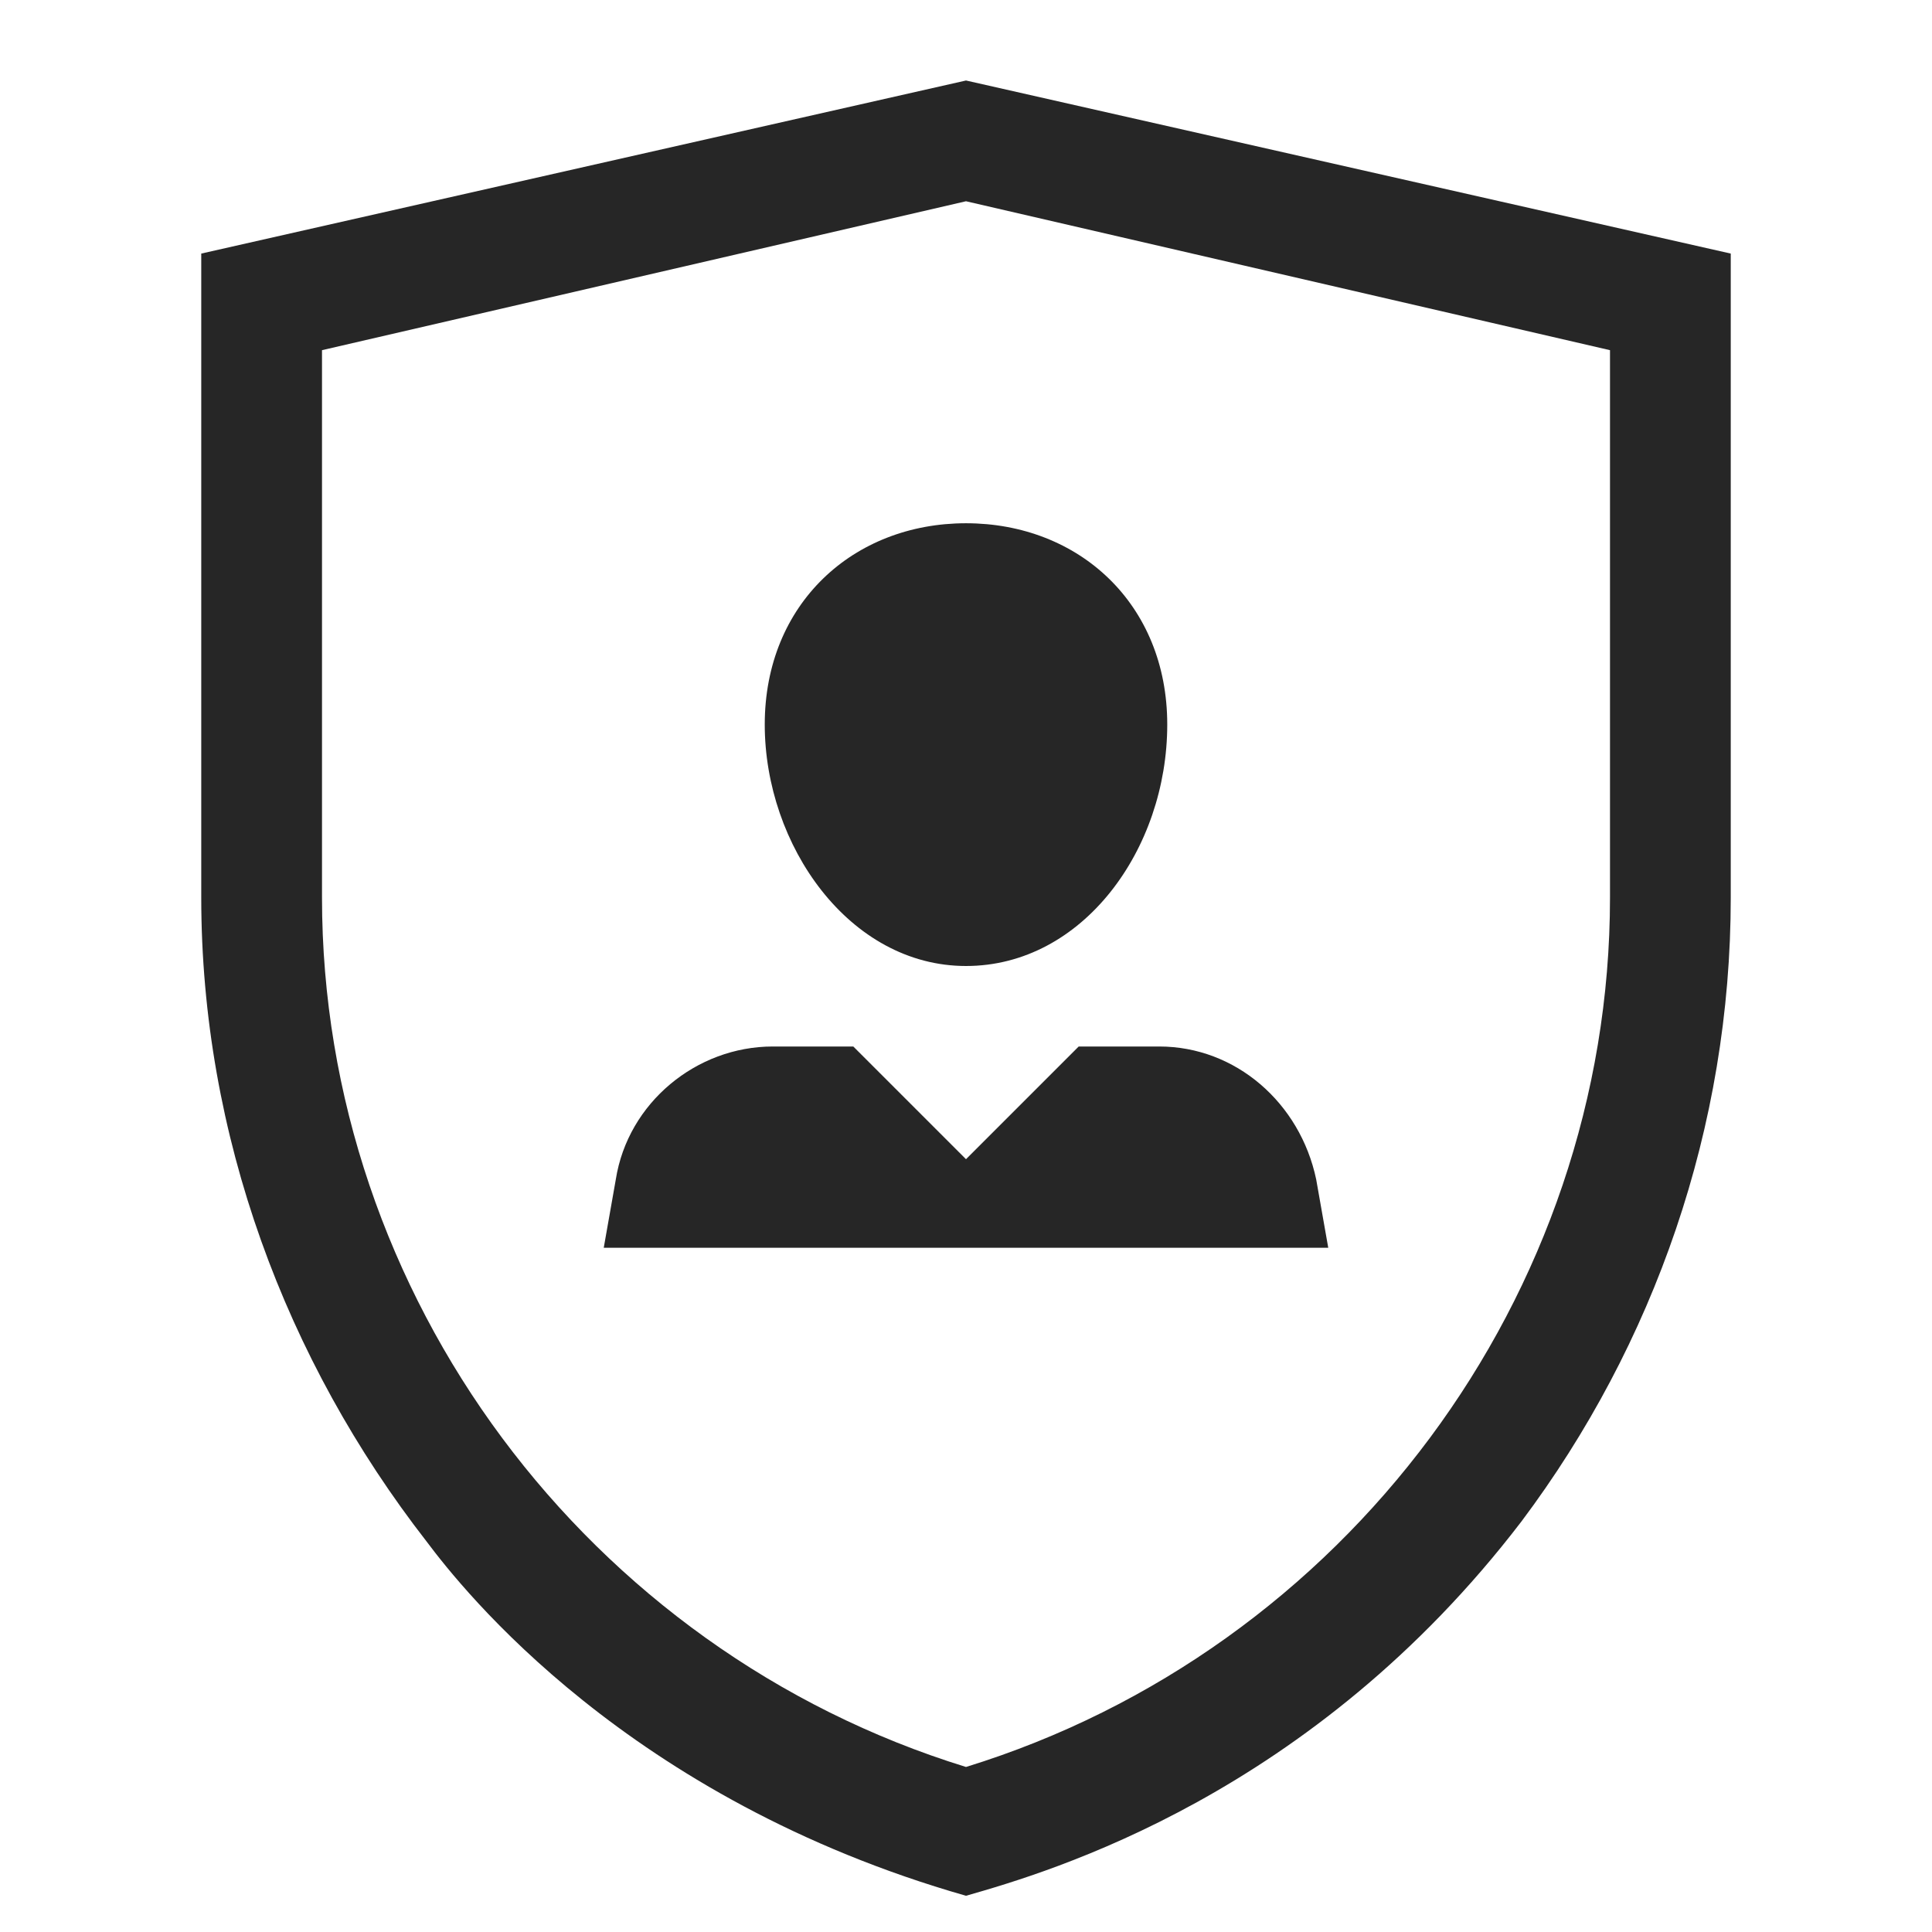
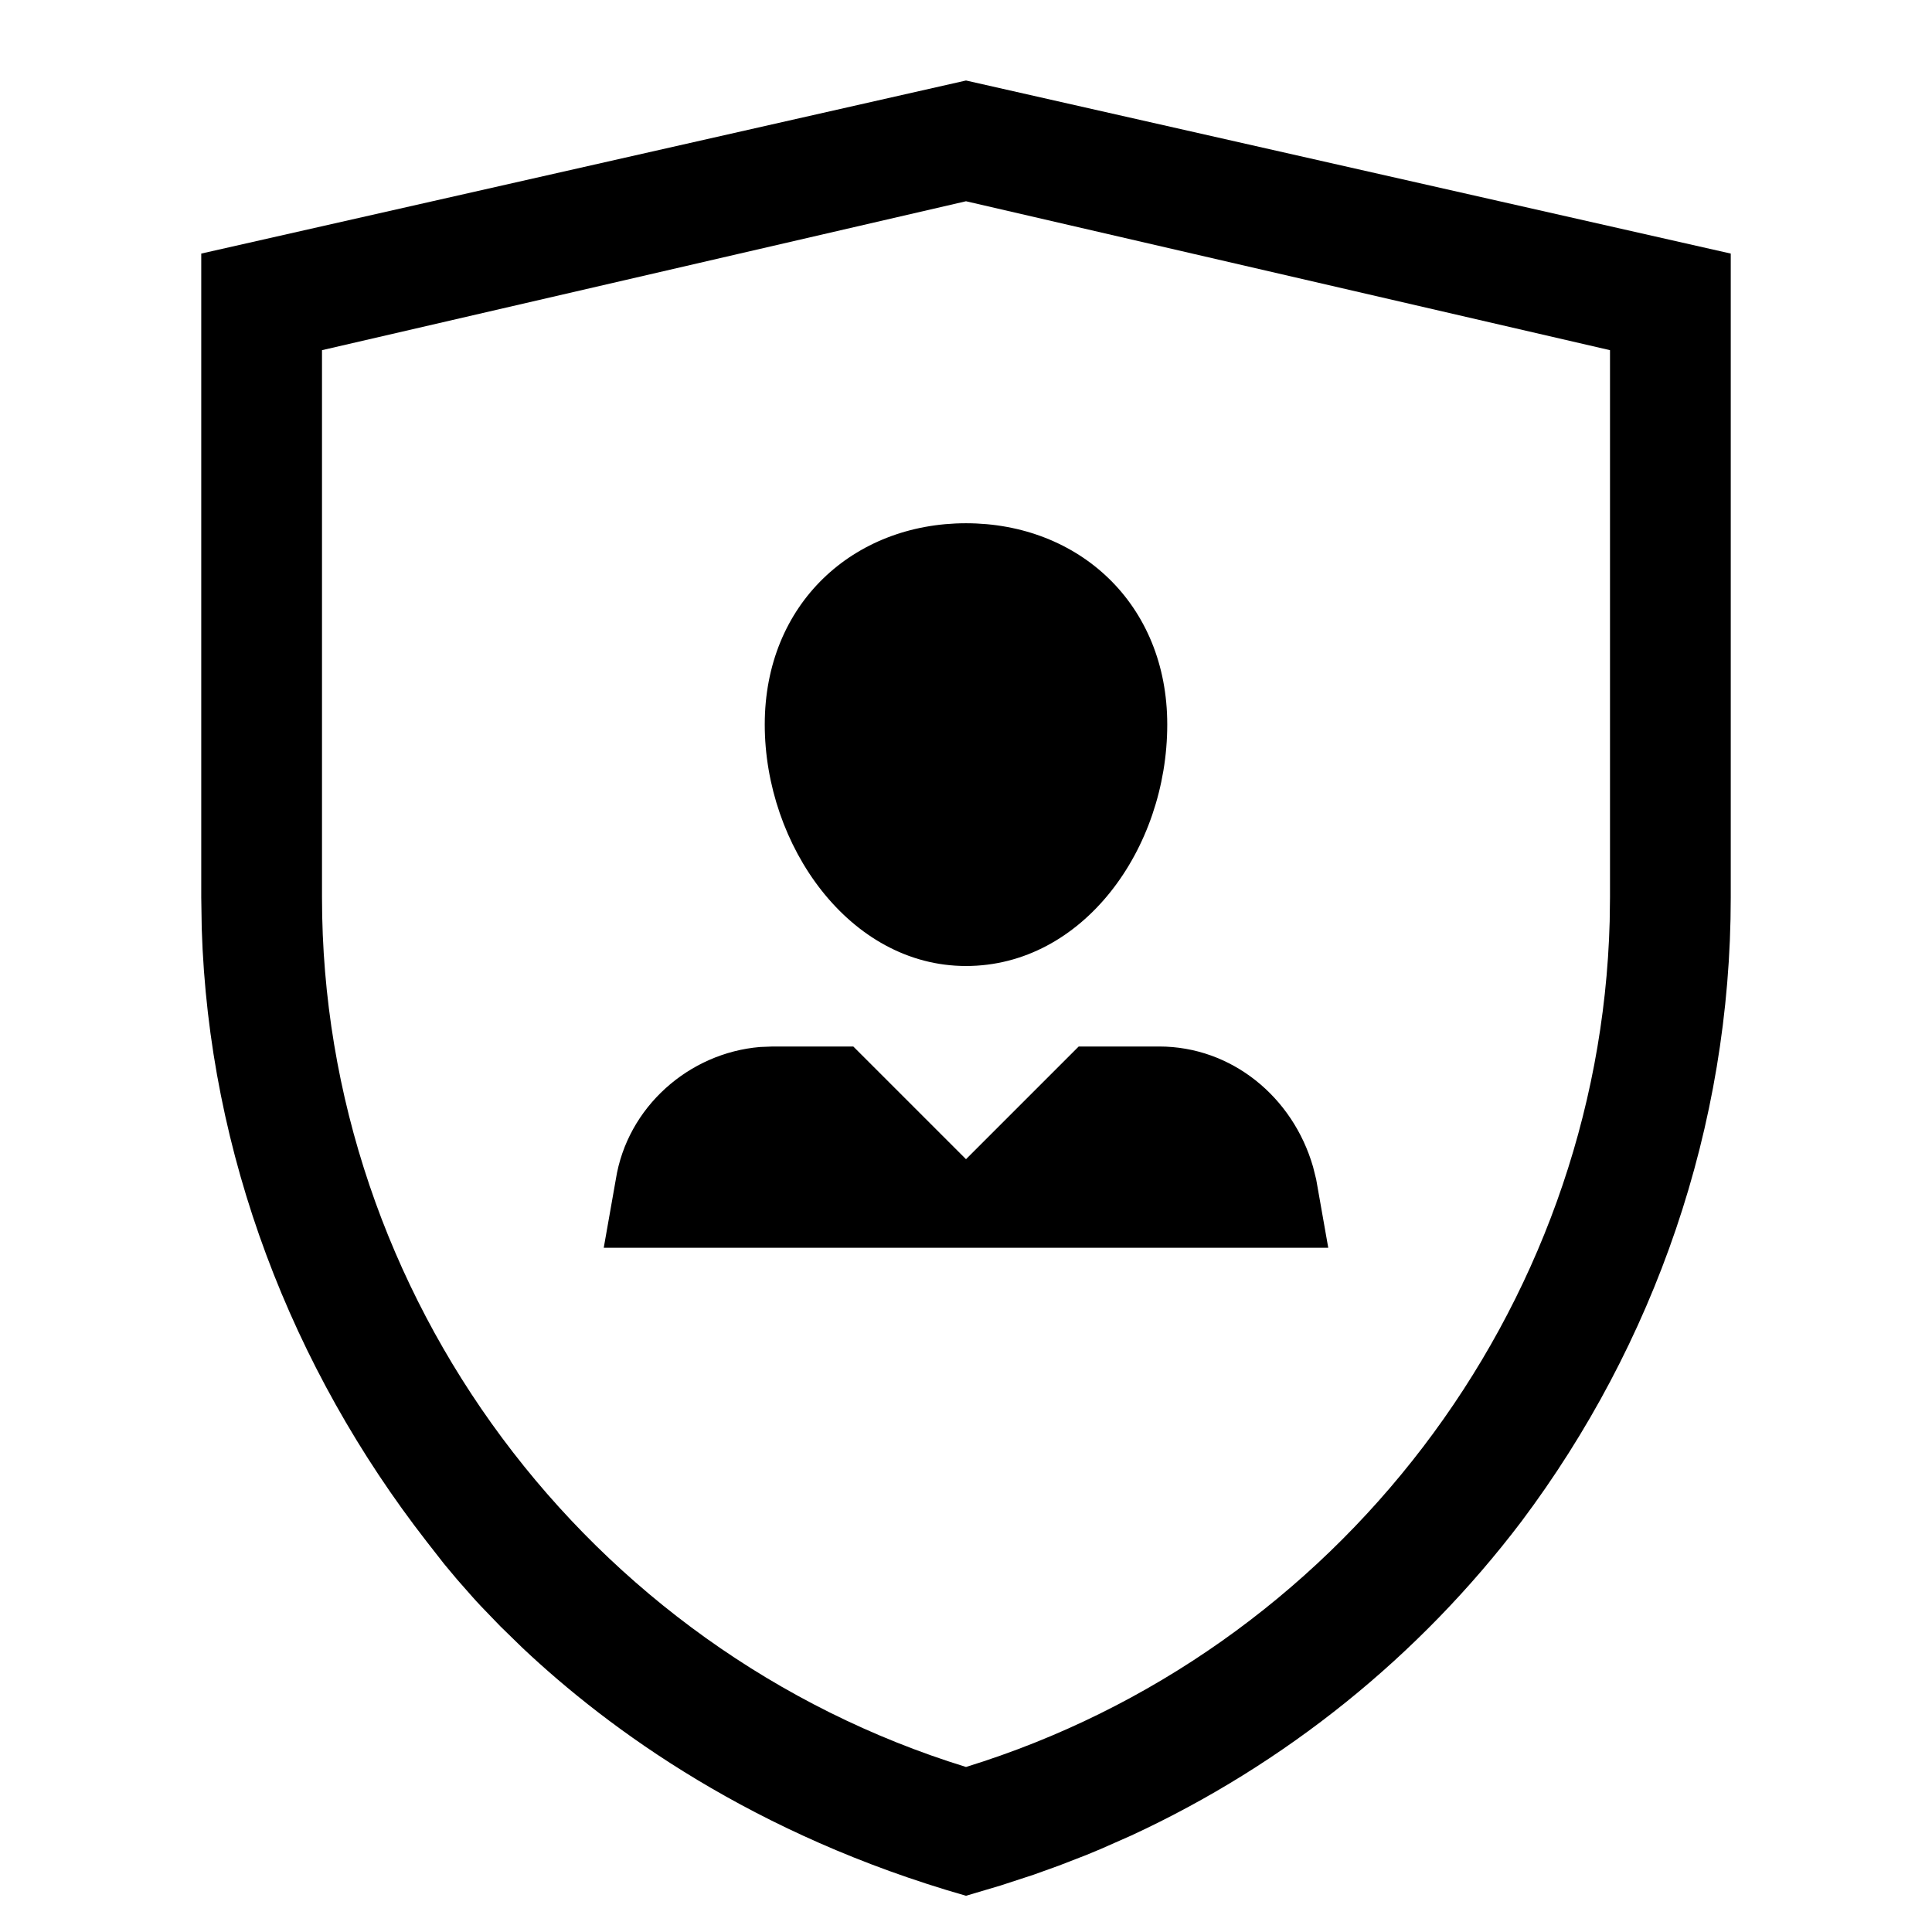
- <svg xmlns="http://www.w3.org/2000/svg" height="24" width="24">
-   <path d="m12 1 9.5 2.15v8c0 2.85-.95 5.55-2.6 7.75-2.6 3.4-5.85 4.35-6.9 4.65-4.2-1.2-6.25-3.8-6.7-4.4-1.75-2.25-2.8-5.05-2.8-8v-8zm0 1.5-8 1.85v6.8c0 4.95 3.3 9.35 8 10.8 4.7-1.45 8-5.85 8-10.8v-6.8zm-1.4 10.5 1.4 1.4 1.4-1.4h1c.95 0 1.75.7 1.95 1.65l.15.85h-9l.15-.85c.15-.95 1-1.65 1.95-1.65zm1.4-6.5c1.4 0 2.5 1 2.5 2.5 0 1.55-1.05 3-2.5 3s-2.5-1.5-2.5-3 1.1-2.5 2.5-2.5z" fill="#262626" fill-rule="evenodd" />
+ <svg xmlns="http://www.w3.org/2000/svg" width="24" height="24">
+   <path d="M12 1l9.5 2.15v8c0 2.85-.95 5.55-2.6 7.75a12.863 12.863 0 01-4.844 3.9l-.378.167-.18.075-.343.133-.314.113-.413.135-.428.127c-2.64-.754-4.43-2.062-5.508-3.078l-.277-.27-.241-.25c-.038-.04-.074-.08-.108-.118l-.19-.216-.158-.189-.218-.279c-1.674-2.152-2.707-4.808-2.794-7.616L2.5 11.15v-8L12 1zm0 1.5L4 4.35v6.8c0 4.95 3.3 9.35 8 10.8 4.606-1.421 7.867-5.675 7.996-10.504L20 11.15v-6.8L12 2.5zM10.6 13l1.4 1.4 1.4-1.4h1c.897 0 1.66.624 1.911 1.494l.039.156.15.85h-9l.15-.85c.142-.897.908-1.571 1.793-1.644L9.6 13h1zM12 6.5c1.4 0 2.5 1 2.5 2.5 0 1.55-1.05 3-2.5 3s-2.5-1.5-2.5-3 1.1-2.5 2.5-2.5z" fill="#000" fill-rule="evenodd" />
</svg>
